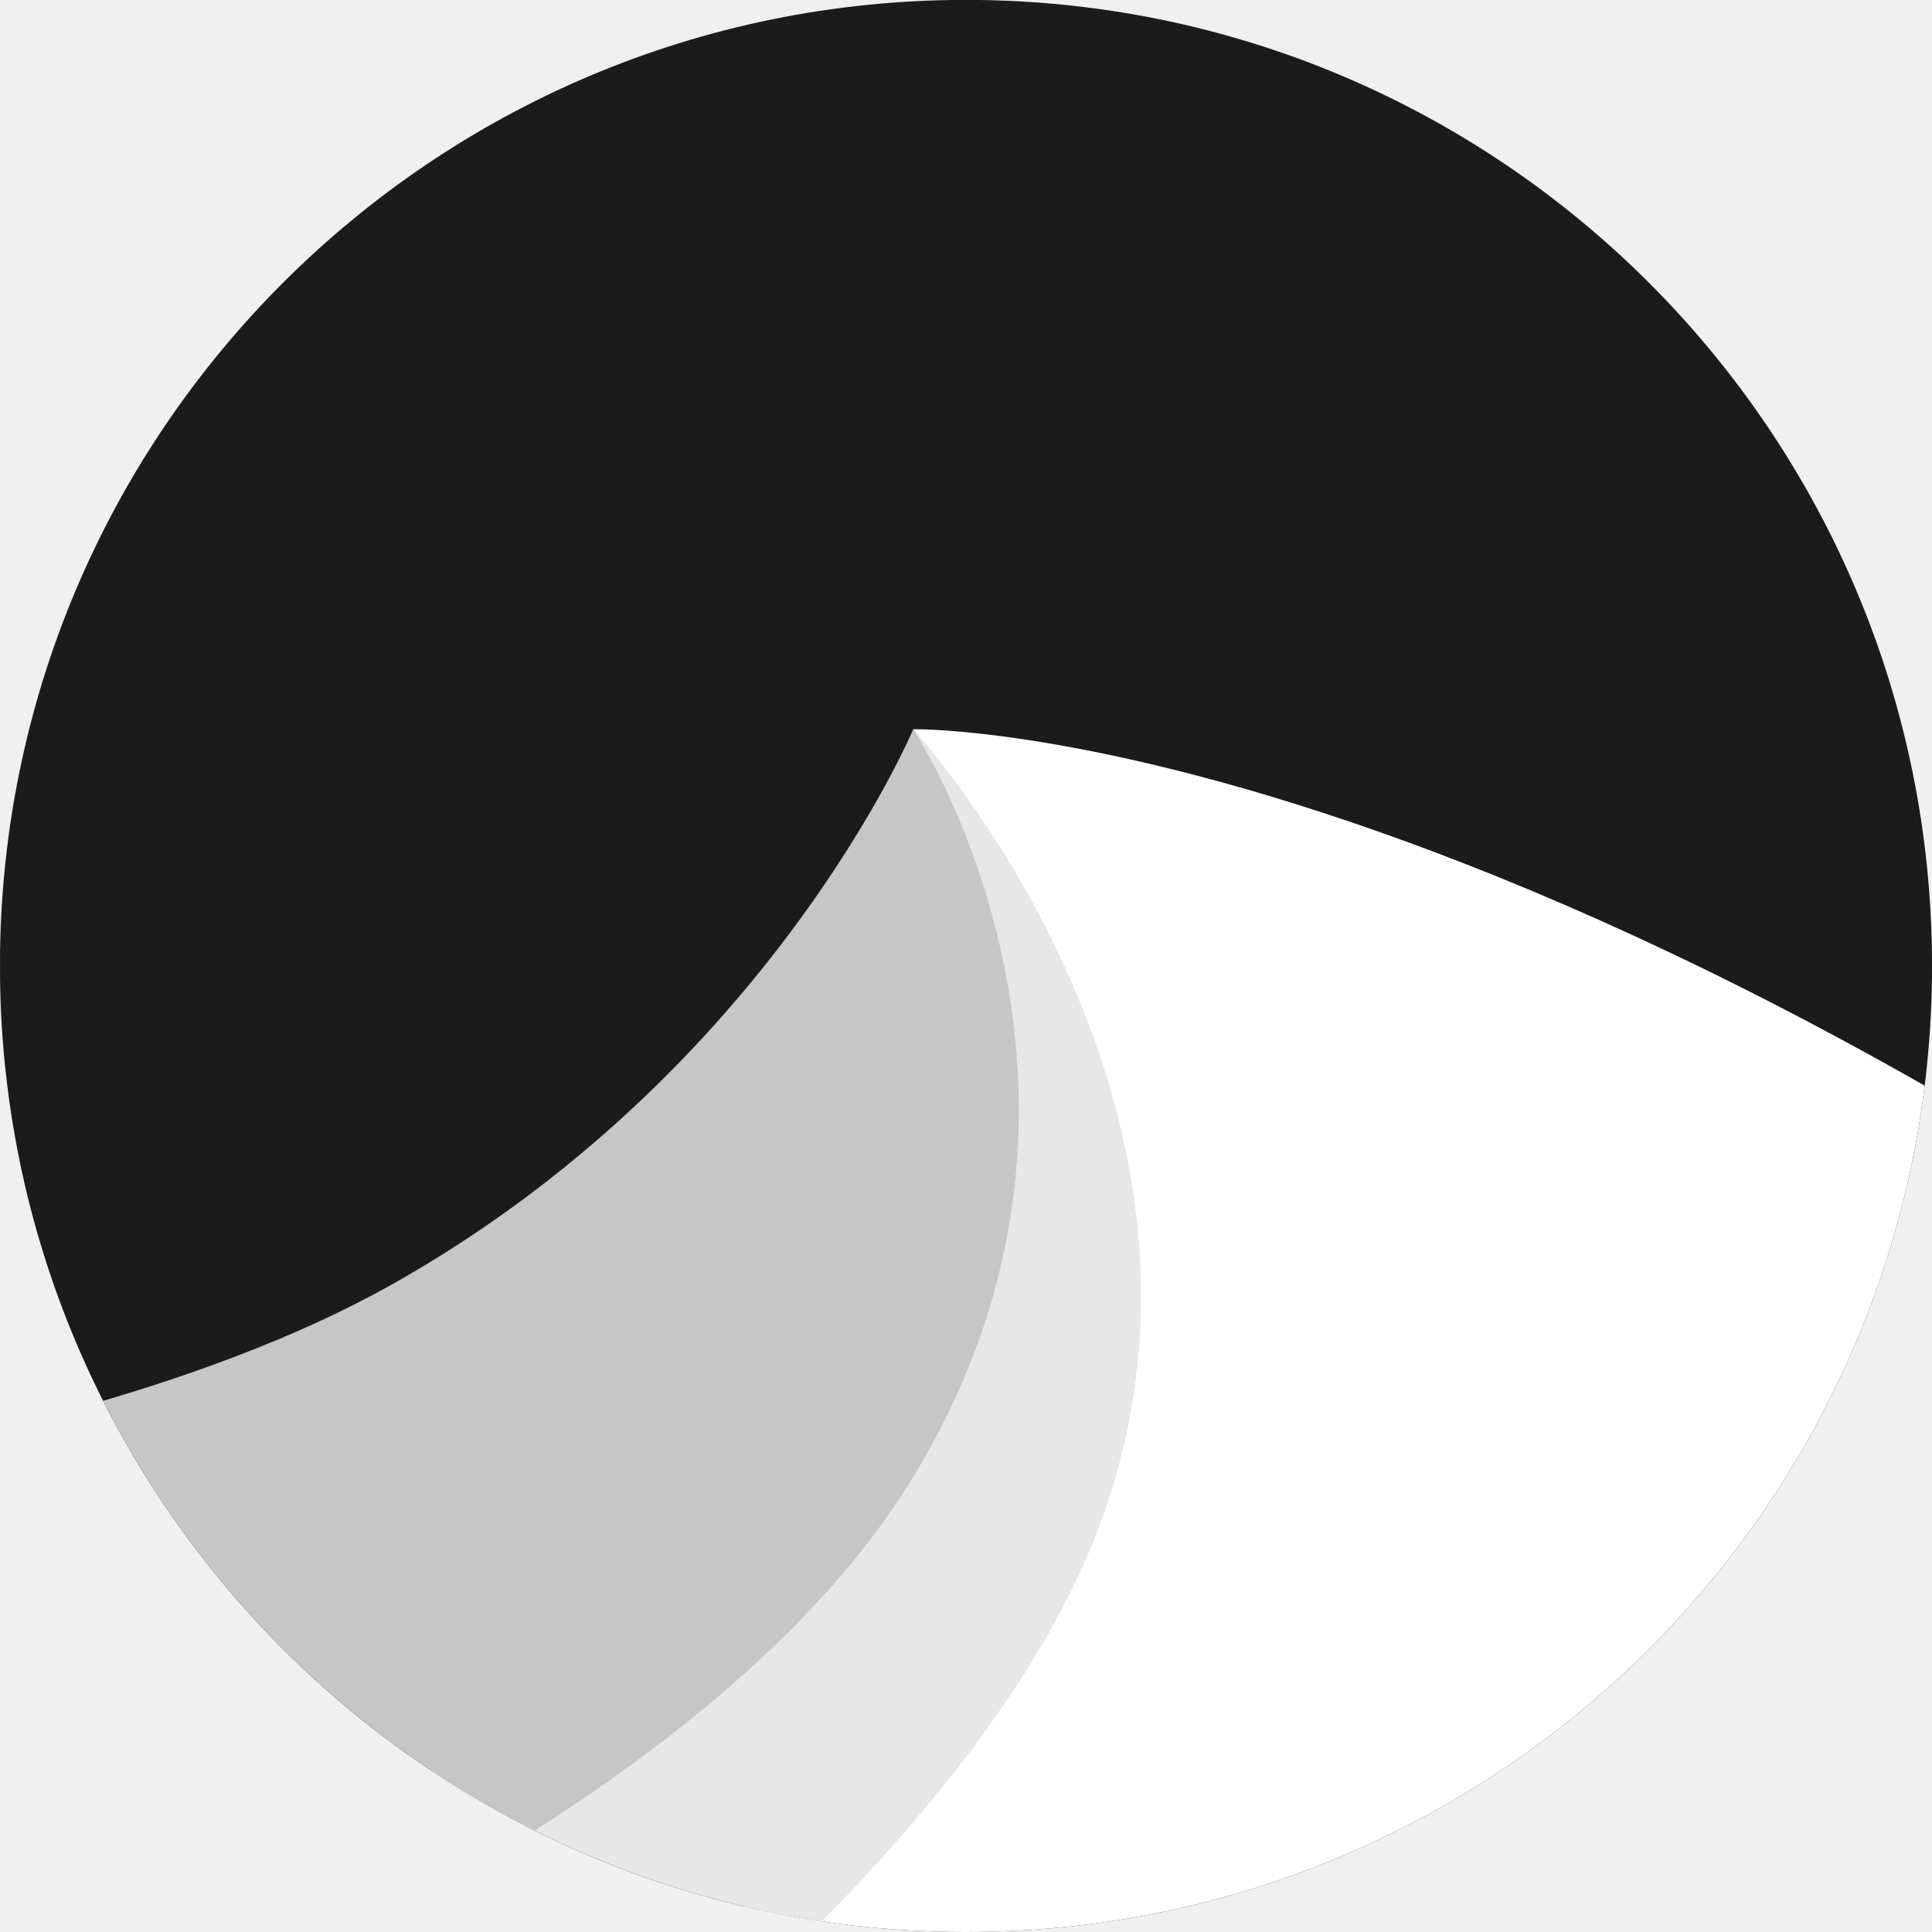
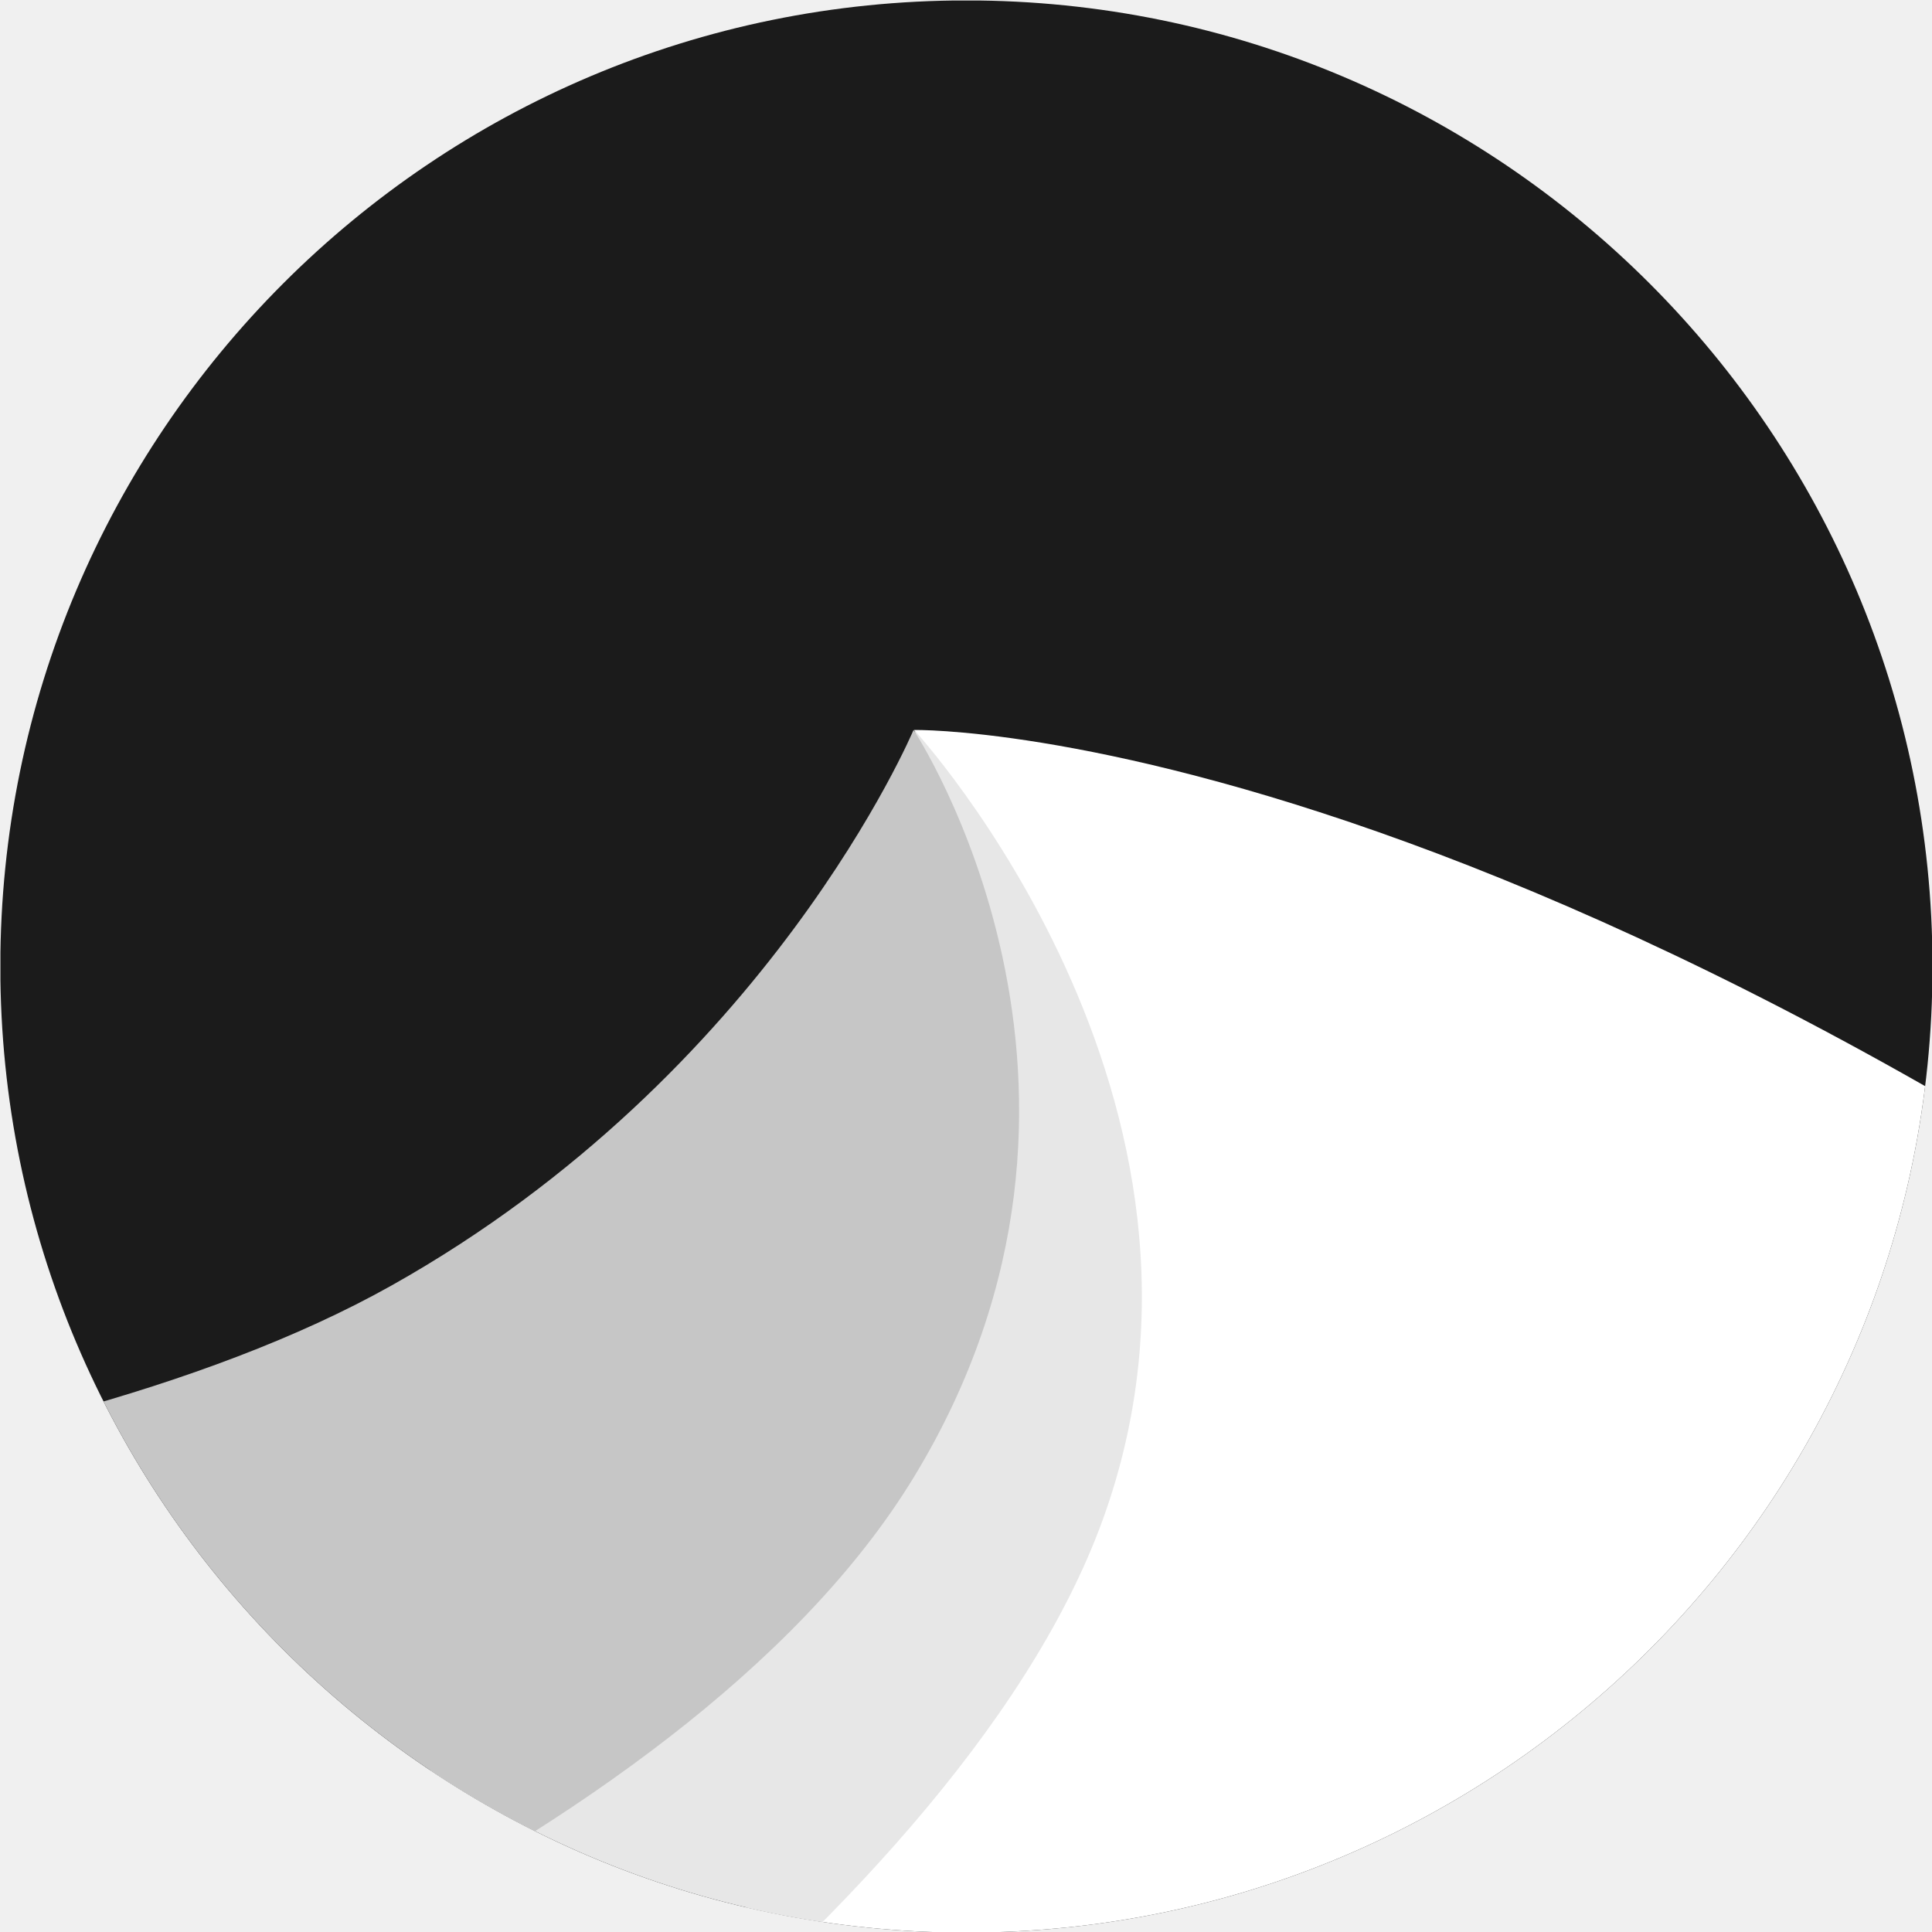
- <svg xmlns="http://www.w3.org/2000/svg" width="72" height="72" viewBox="0 0 19.05 19.05" version="1.1" id="svg5">
-   <defs id="defs2">
-     <clipPath clipPathUnits="userSpaceOnUse" id="clipPath7860">
-       <circle style="display:inline;opacity:1;fill:#000000;fill-opacity:1;stroke:none;stroke-width:2.937;stroke-linecap:round" id="circle7862" cx="115.273" cy="135.327" r="9.141" />
+ <svg xmlns="http://www.w3.org/2000/svg" width="72" height="72" version="1.1" viewBox="0 0 19.05 19.05">
+   <defs>
+     <clipPath id="clipPath7860">
+       <circle cx="115.27" cy="135.33" r="9.141" />
    </clipPath>
-     <clipPath clipPathUnits="userSpaceOnUse" id="clipPath7864">
-       <circle style="display:inline;opacity:1;fill:#000000;fill-opacity:1;stroke:none;stroke-width:2.937;stroke-linecap:round" id="circle7866" cx="115.273" cy="135.327" r="9.141" />
+     <clipPath id="clipPath7864">
+       <circle cx="115.27" cy="135.33" r="9.141" />
    </clipPath>
  </defs>
-   <g id="layer1" style="display:none" transform="translate(-106.1326,-126.187)">
-     <path style="fill:none;stroke:#000000;stroke-width:0.265px;stroke-linecap:butt;stroke-linejoin:miter;stroke-opacity:1" d="m 114.774,133.087 c 0,0 2.244,3.383 0.005,7.067 -2.239,3.684 -8.845,5.872 -8.845,5.872" id="path1824" />
-     <path style="fill:none;stroke:#000000;stroke-width:0.265px;stroke-linecap:butt;stroke-linejoin:miter;stroke-opacity:1" d="m 99.712,140.616 c 0,0 6.551,-0.265 10.125,-2.273 3.574,-2.007 4.937,-5.256 4.937,-5.256" id="path857" />
-     <path style="fill:none;stroke:#000000;stroke-width:0.265px;stroke-linecap:butt;stroke-linejoin:miter;stroke-opacity:1" d="m 114.774,133.087 c 0,0 3.225,3.503 1.785,7.475 -1.44,3.972 -7.669,7.785 -7.669,7.785" id="path949" />
-     <path style="fill:none;stroke:#000000;stroke-width:0.265px;stroke-linecap:butt;stroke-linejoin:miter;stroke-opacity:1" d="m 114.774,133.087 c 0,0 6.667,-0.127 17.374,8.908" id="path1345" />
-   </g>
-   <g id="g3632" transform="translate(-106.1326,-126.187)">
-     <rect style="display:inline;fill:#1b1b1b;fill-opacity:1;stroke:none;stroke-width:2.818;stroke-linecap:round" id="rect6284" width="18.281" height="18.281" x="106.133" y="126.187" clip-path="url(#clipPath7864)" transform="matrix(1.04206,0,0,1.04206,-4.46391,-5.307393)" />
-     <g id="g937" clip-path="url(#clipPath7860)" mask="none" style="display:inline;stroke-width:0.96" transform="matrix(1.04206,0,0,1.04206,-4.46391,-5.307393)">
-       <path id="path935" style="fill:#ffffff;fill-opacity:1;stroke:none;stroke-width:0.254px;stroke-linecap:butt;stroke-linejoin:miter;stroke-opacity:1" d="m 132.148,141.995 c -10.707,-9.035 -17.374,-8.908 -17.374,-8.908 0,0 2.388,3.483 0.948,7.454 -1.44,3.972 -7.666,7.747 -7.666,7.747 z" />
-       <path id="path931" style="fill:#e7e7e7;fill-opacity:1;stroke:none;stroke-width:0.254px;stroke-linecap:butt;stroke-linejoin:miter;stroke-opacity:1" d="m 108.89,148.347 c 0,0 6.229,-3.813 7.669,-7.785 1.44,-3.972 -1.785,-7.475 -1.785,-7.475 0,0 1.22,3.091 -1.018,6.775 -2.239,3.684 -8.923,4.979 -8.923,4.979 z" />
-       <path id="path933" style="fill:#c6c6c6;fill-opacity:1;stroke:none;stroke-width:0.254px;stroke-linecap:butt;stroke-linejoin:miter;stroke-opacity:1" d="m 105.934,146.026 c 0,0 6.606,-2.188 8.845,-5.872 2.239,-3.684 -0.005,-7.067 -0.005,-7.067 0,0 -1.363,3.249 -4.937,5.256 -3.574,2.007 -10.125,2.273 -10.125,2.273 z" />
+   <g transform="translate(-106.13 -126.19)">
+     <rect transform="matrix(1.0421 0 0 1.0421 -4.4639 -5.3074)" x="106.13" y="126.19" width="18.281" height="18.281" clip-path="url(#clipPath7864)" fill="#1b1b1b" />
+     <g transform="matrix(1.0421 0 0 1.0421 -4.4639 -5.3074)" clip-path="url(#clipPath7860)" stroke-width=".96">
+       <path d="m132.15 142c-10.707-9.035-17.374-8.908-17.374-8.908s2.388 3.483 0.948 7.455c-1.44 3.972-7.666 7.747-7.666 7.747z" fill="#fff" />
+       <path d="m108.89 148.35s6.229-3.813 7.67-7.785c1.44-3.972-1.785-7.474-1.785-7.474s1.22 3.091-1.018 6.775c-2.239 3.684-8.923 4.979-8.923 4.979z" fill="#e7e7e7" />
+       <path d="m105.93 146.03s6.606-2.188 8.845-5.872c2.239-3.684-5e-3 -7.067-5e-3 -7.067s-1.363 3.249-4.937 5.256-10.125 2.273-10.125 2.273z" fill="#c6c6c6" />
    </g>
  </g>
</svg>
